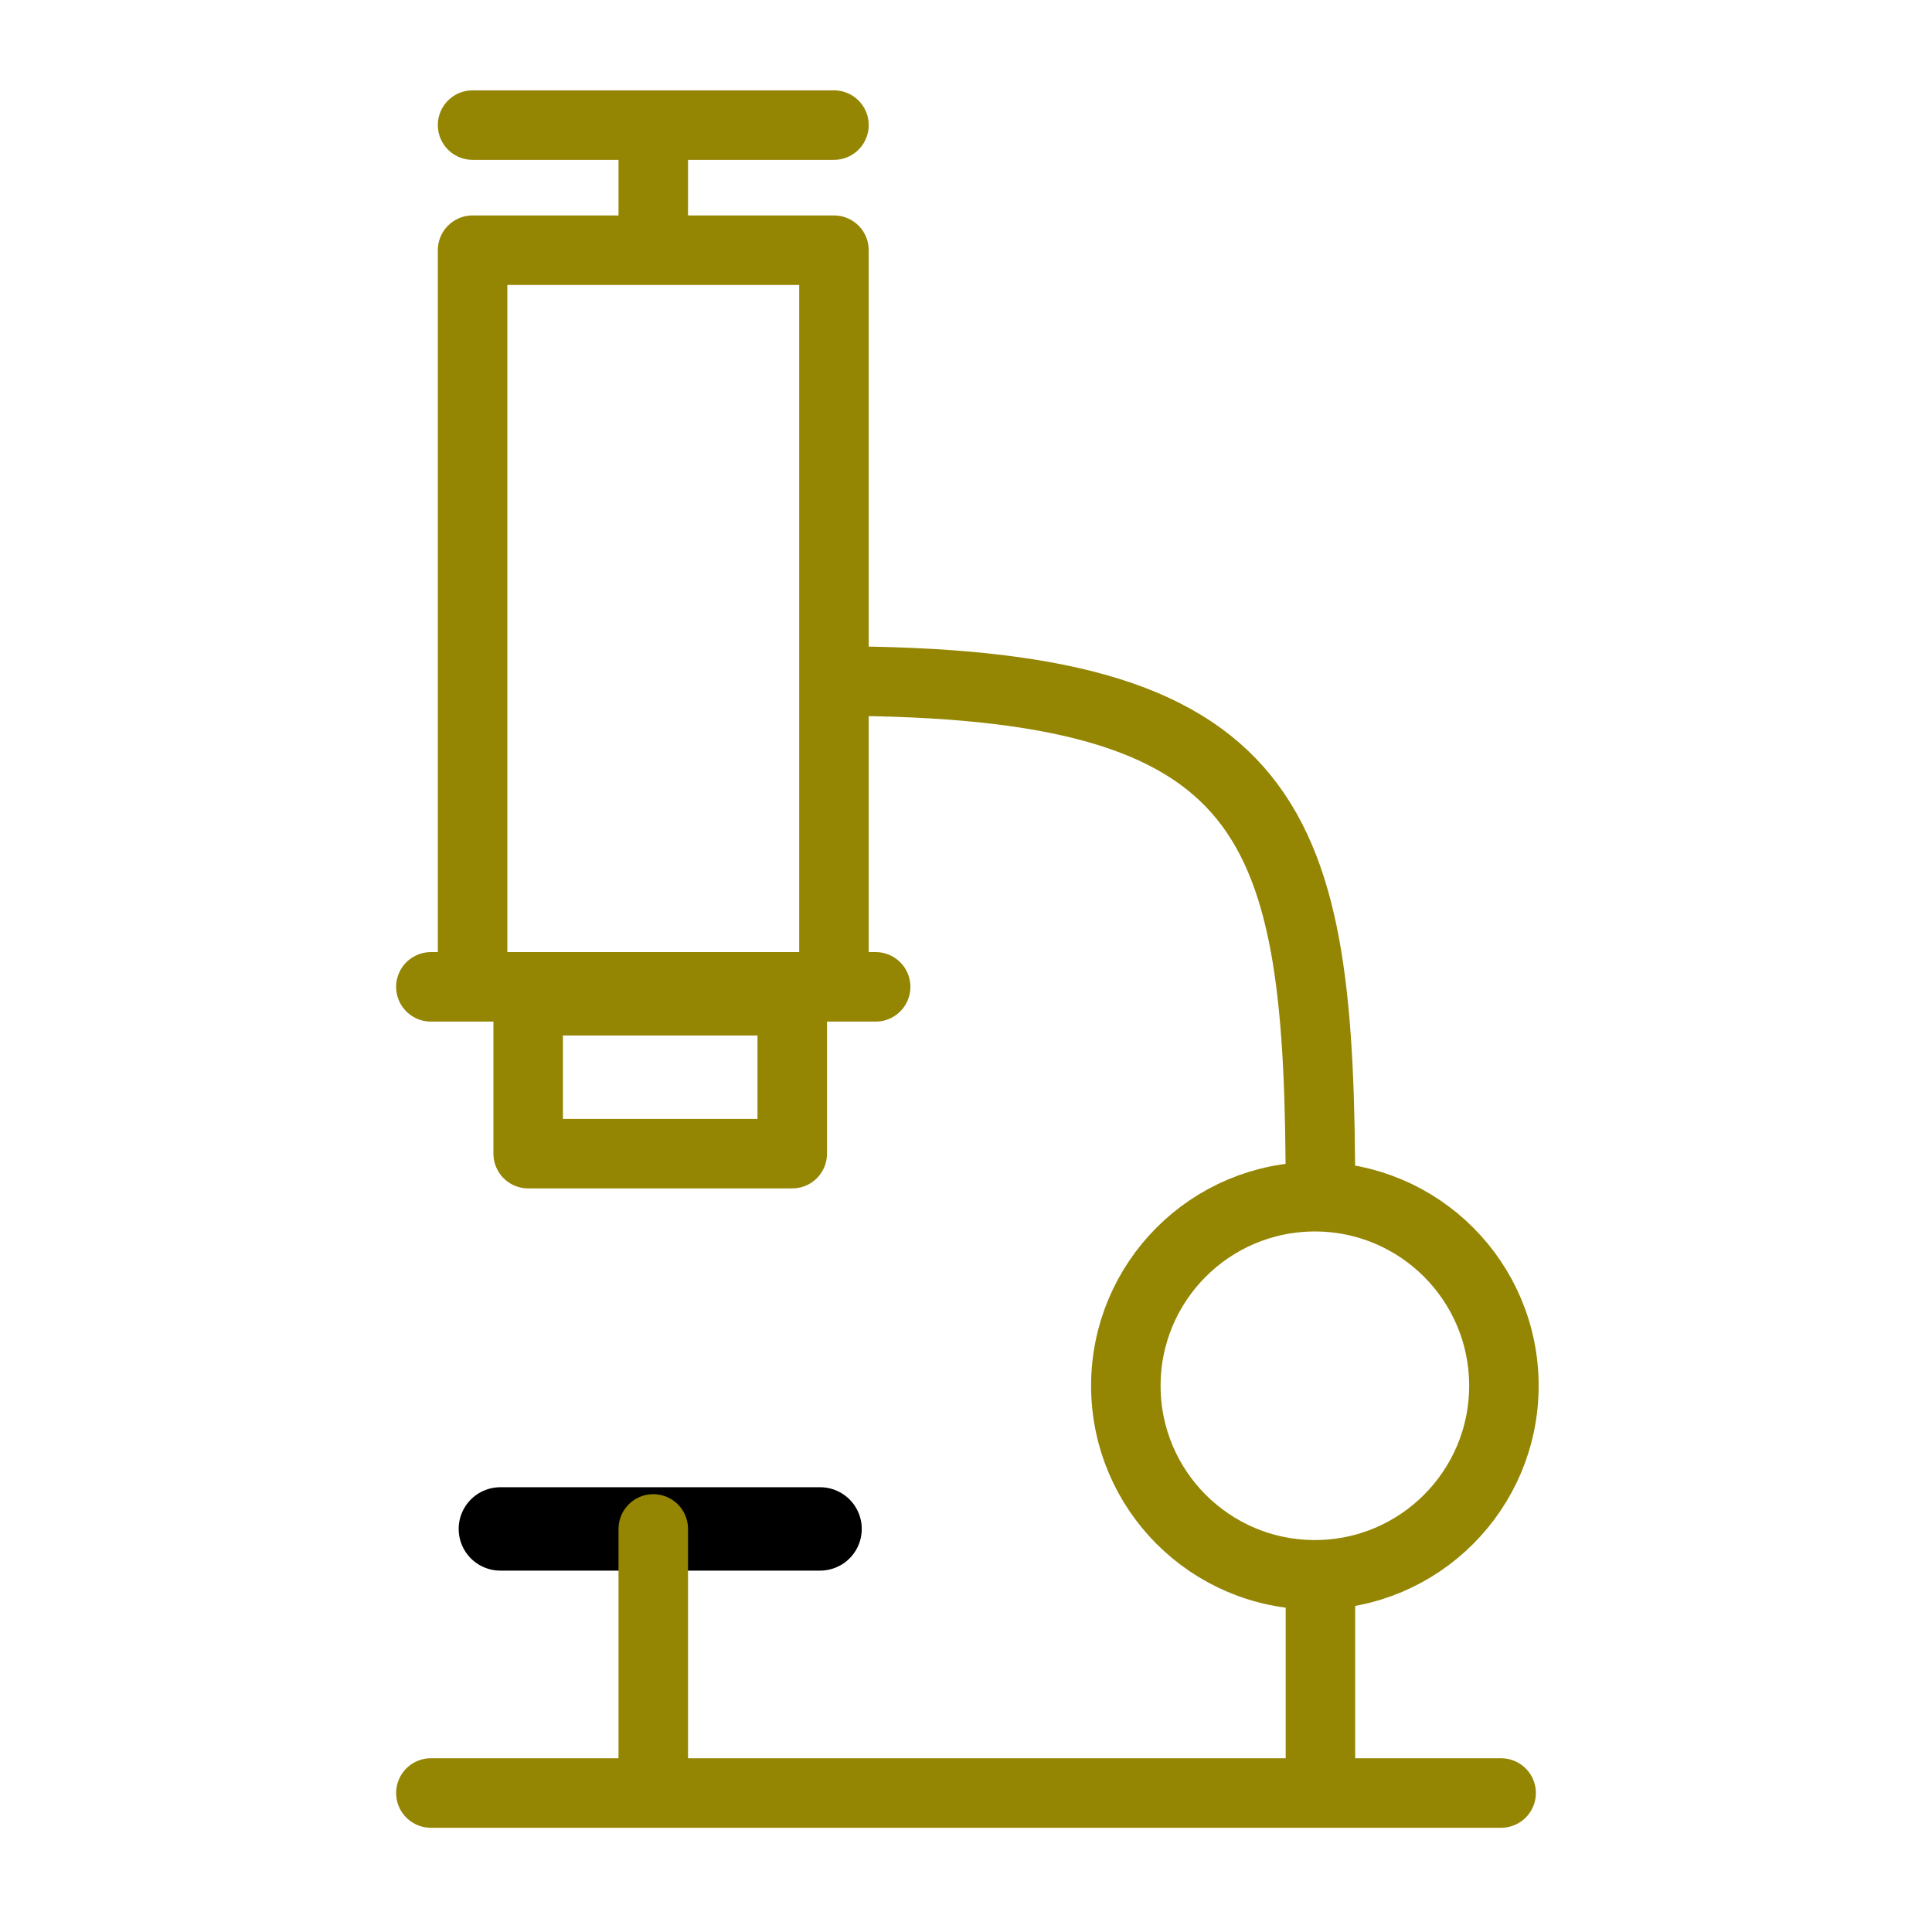
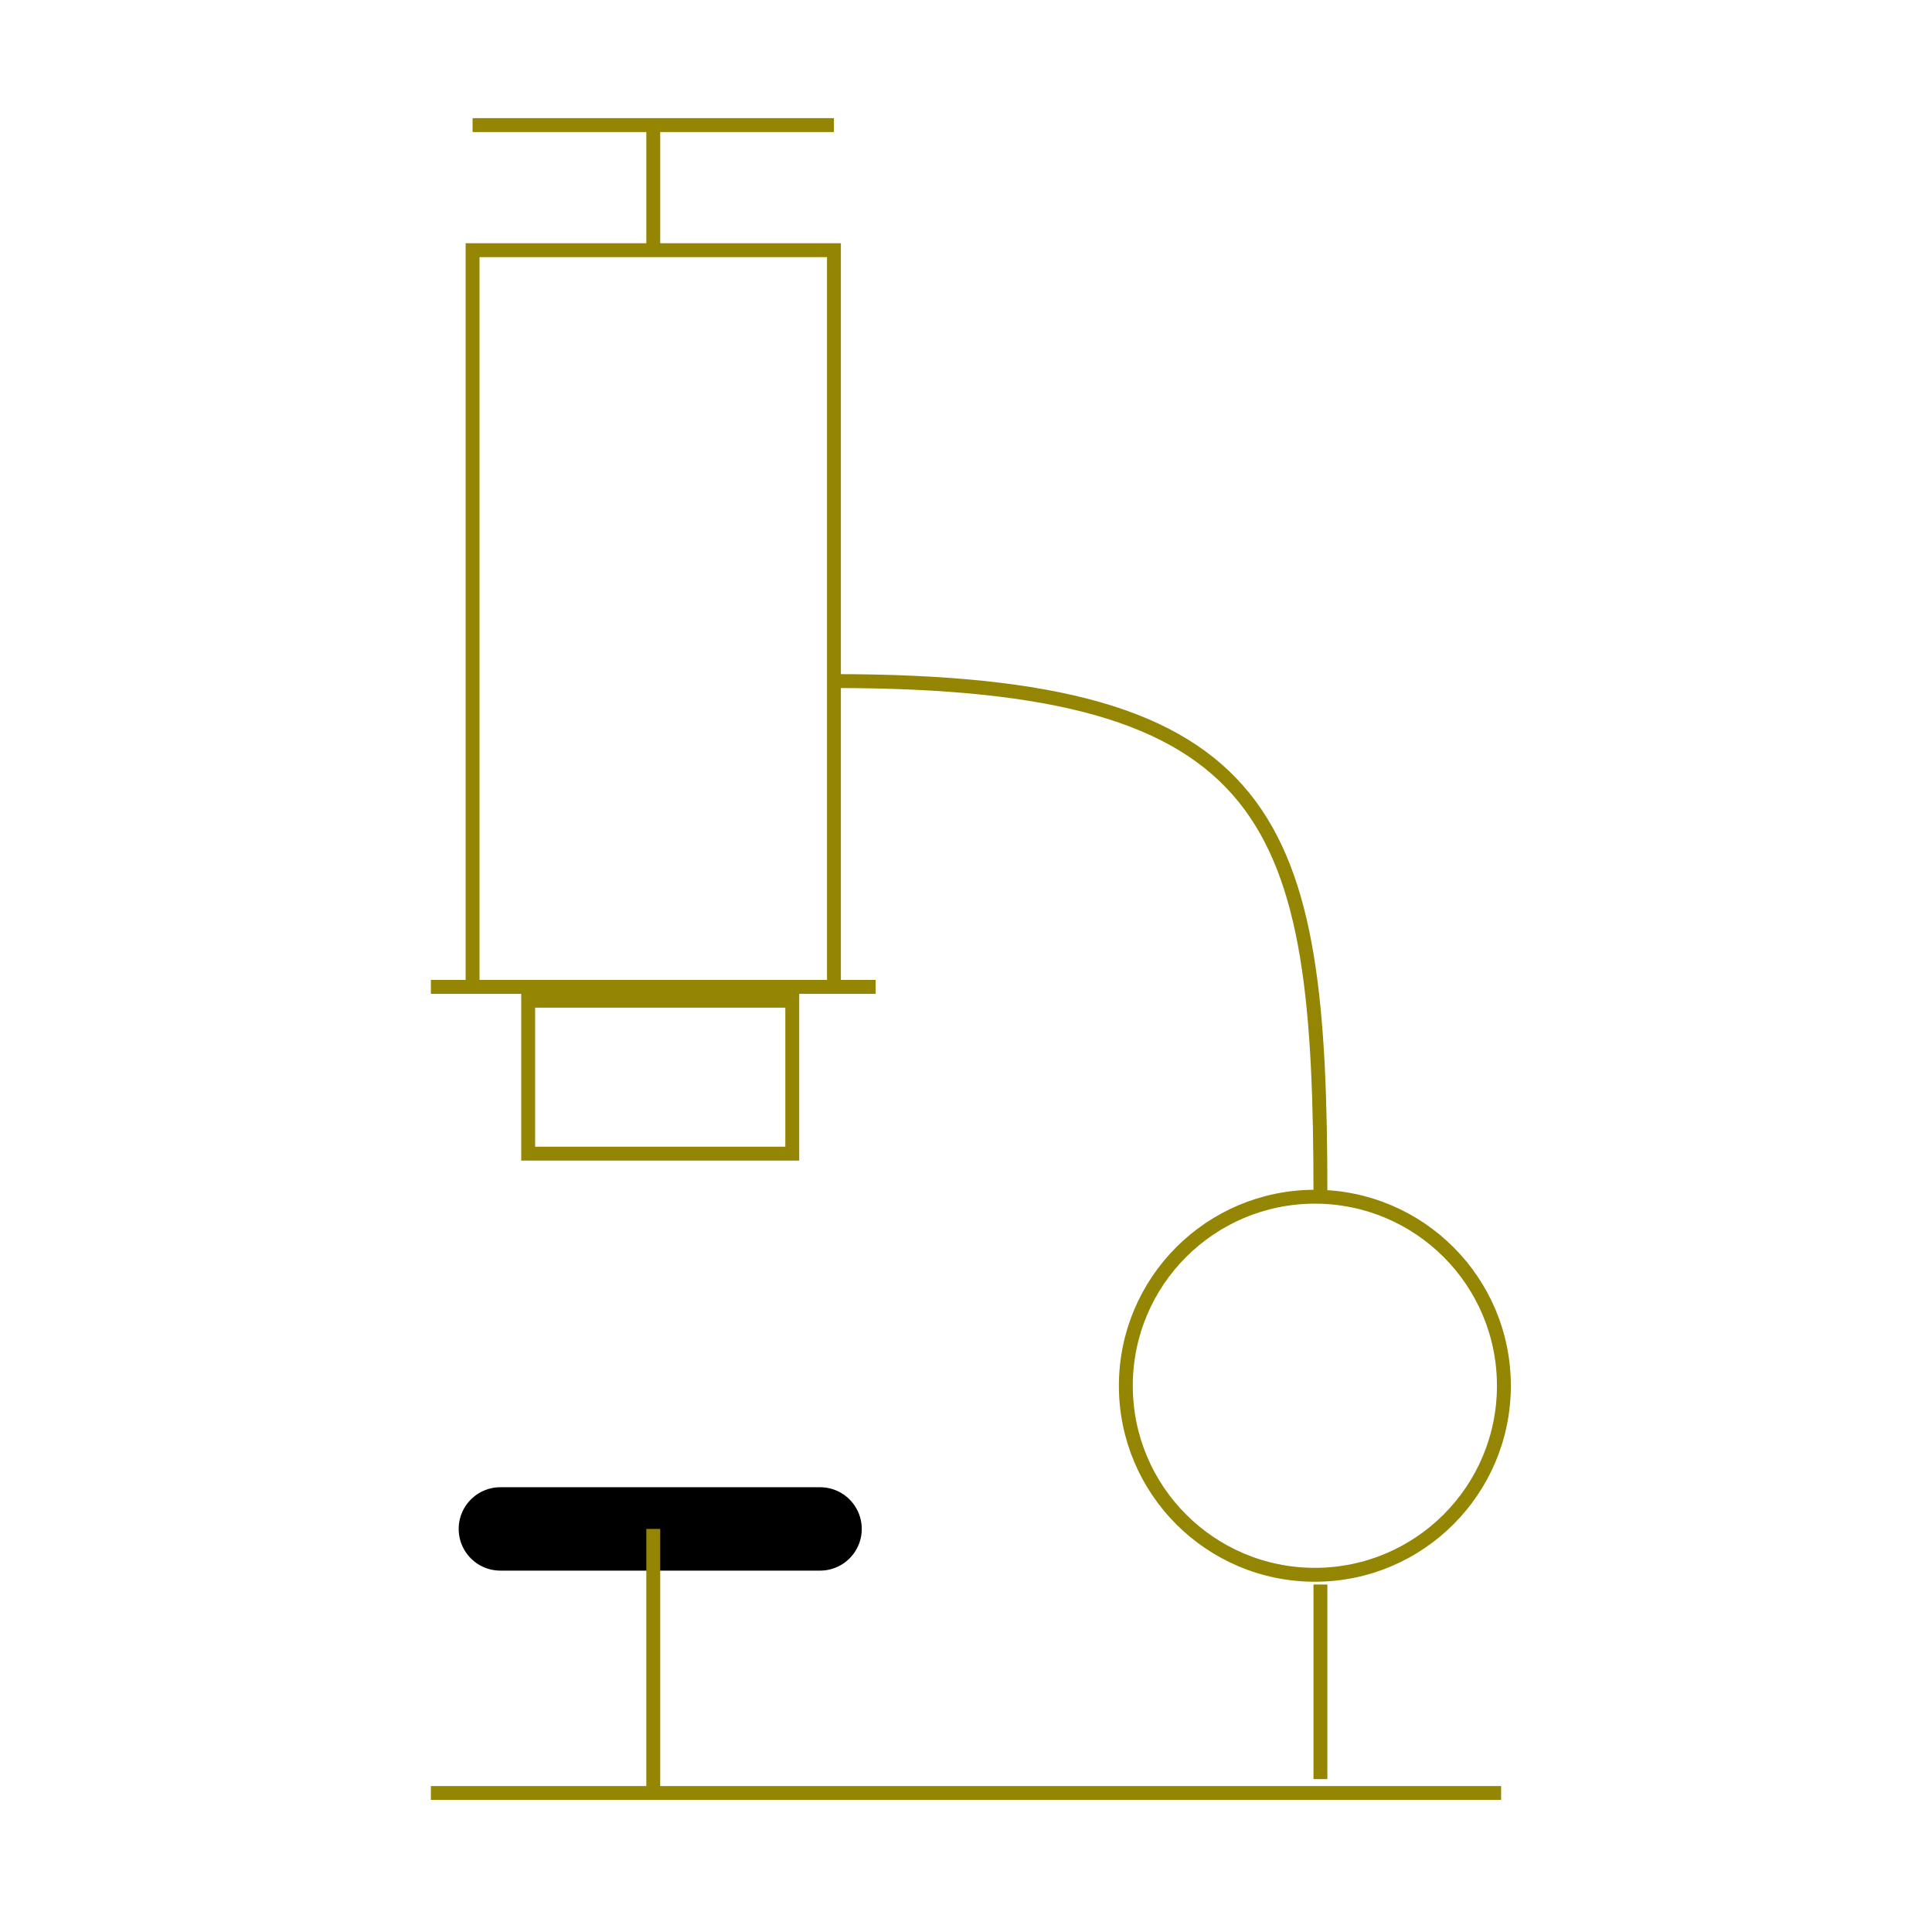
<svg xmlns="http://www.w3.org/2000/svg" viewBox="0 0 139 139">
  <defs>
    <style>
            .cls-1 {
                fill: none;
                stroke: #948503;
-                 stroke-linecap: round;
-                 stroke-linejoin: round;
-                 stroke-width: 5px
+                 strokeLinecap: round;
+                 strokeLinejoin: round;
+                 strokeWidth: 5px
            }
        </style>
  </defs>
  <path class="cls-1" d="M34 18h26v53H34zM34 9h26M31 71h32M47 9v9M38 72h19v11H38zM60 49c32 0 35 10 35 37" />
  <circle class="cls-1" cx="94.6" cy="99.7" r="13.6" />
  <path class="cls-1" d="M95 128v-14" />
  <path stroke-width="6" fill="none" stroke="#000" stroke-linecap="round" stroke-linejoin="round" d="M36 110h23" />
  <path class="cls-1" d="M47 129v-19M31 129h77" />
</svg>
